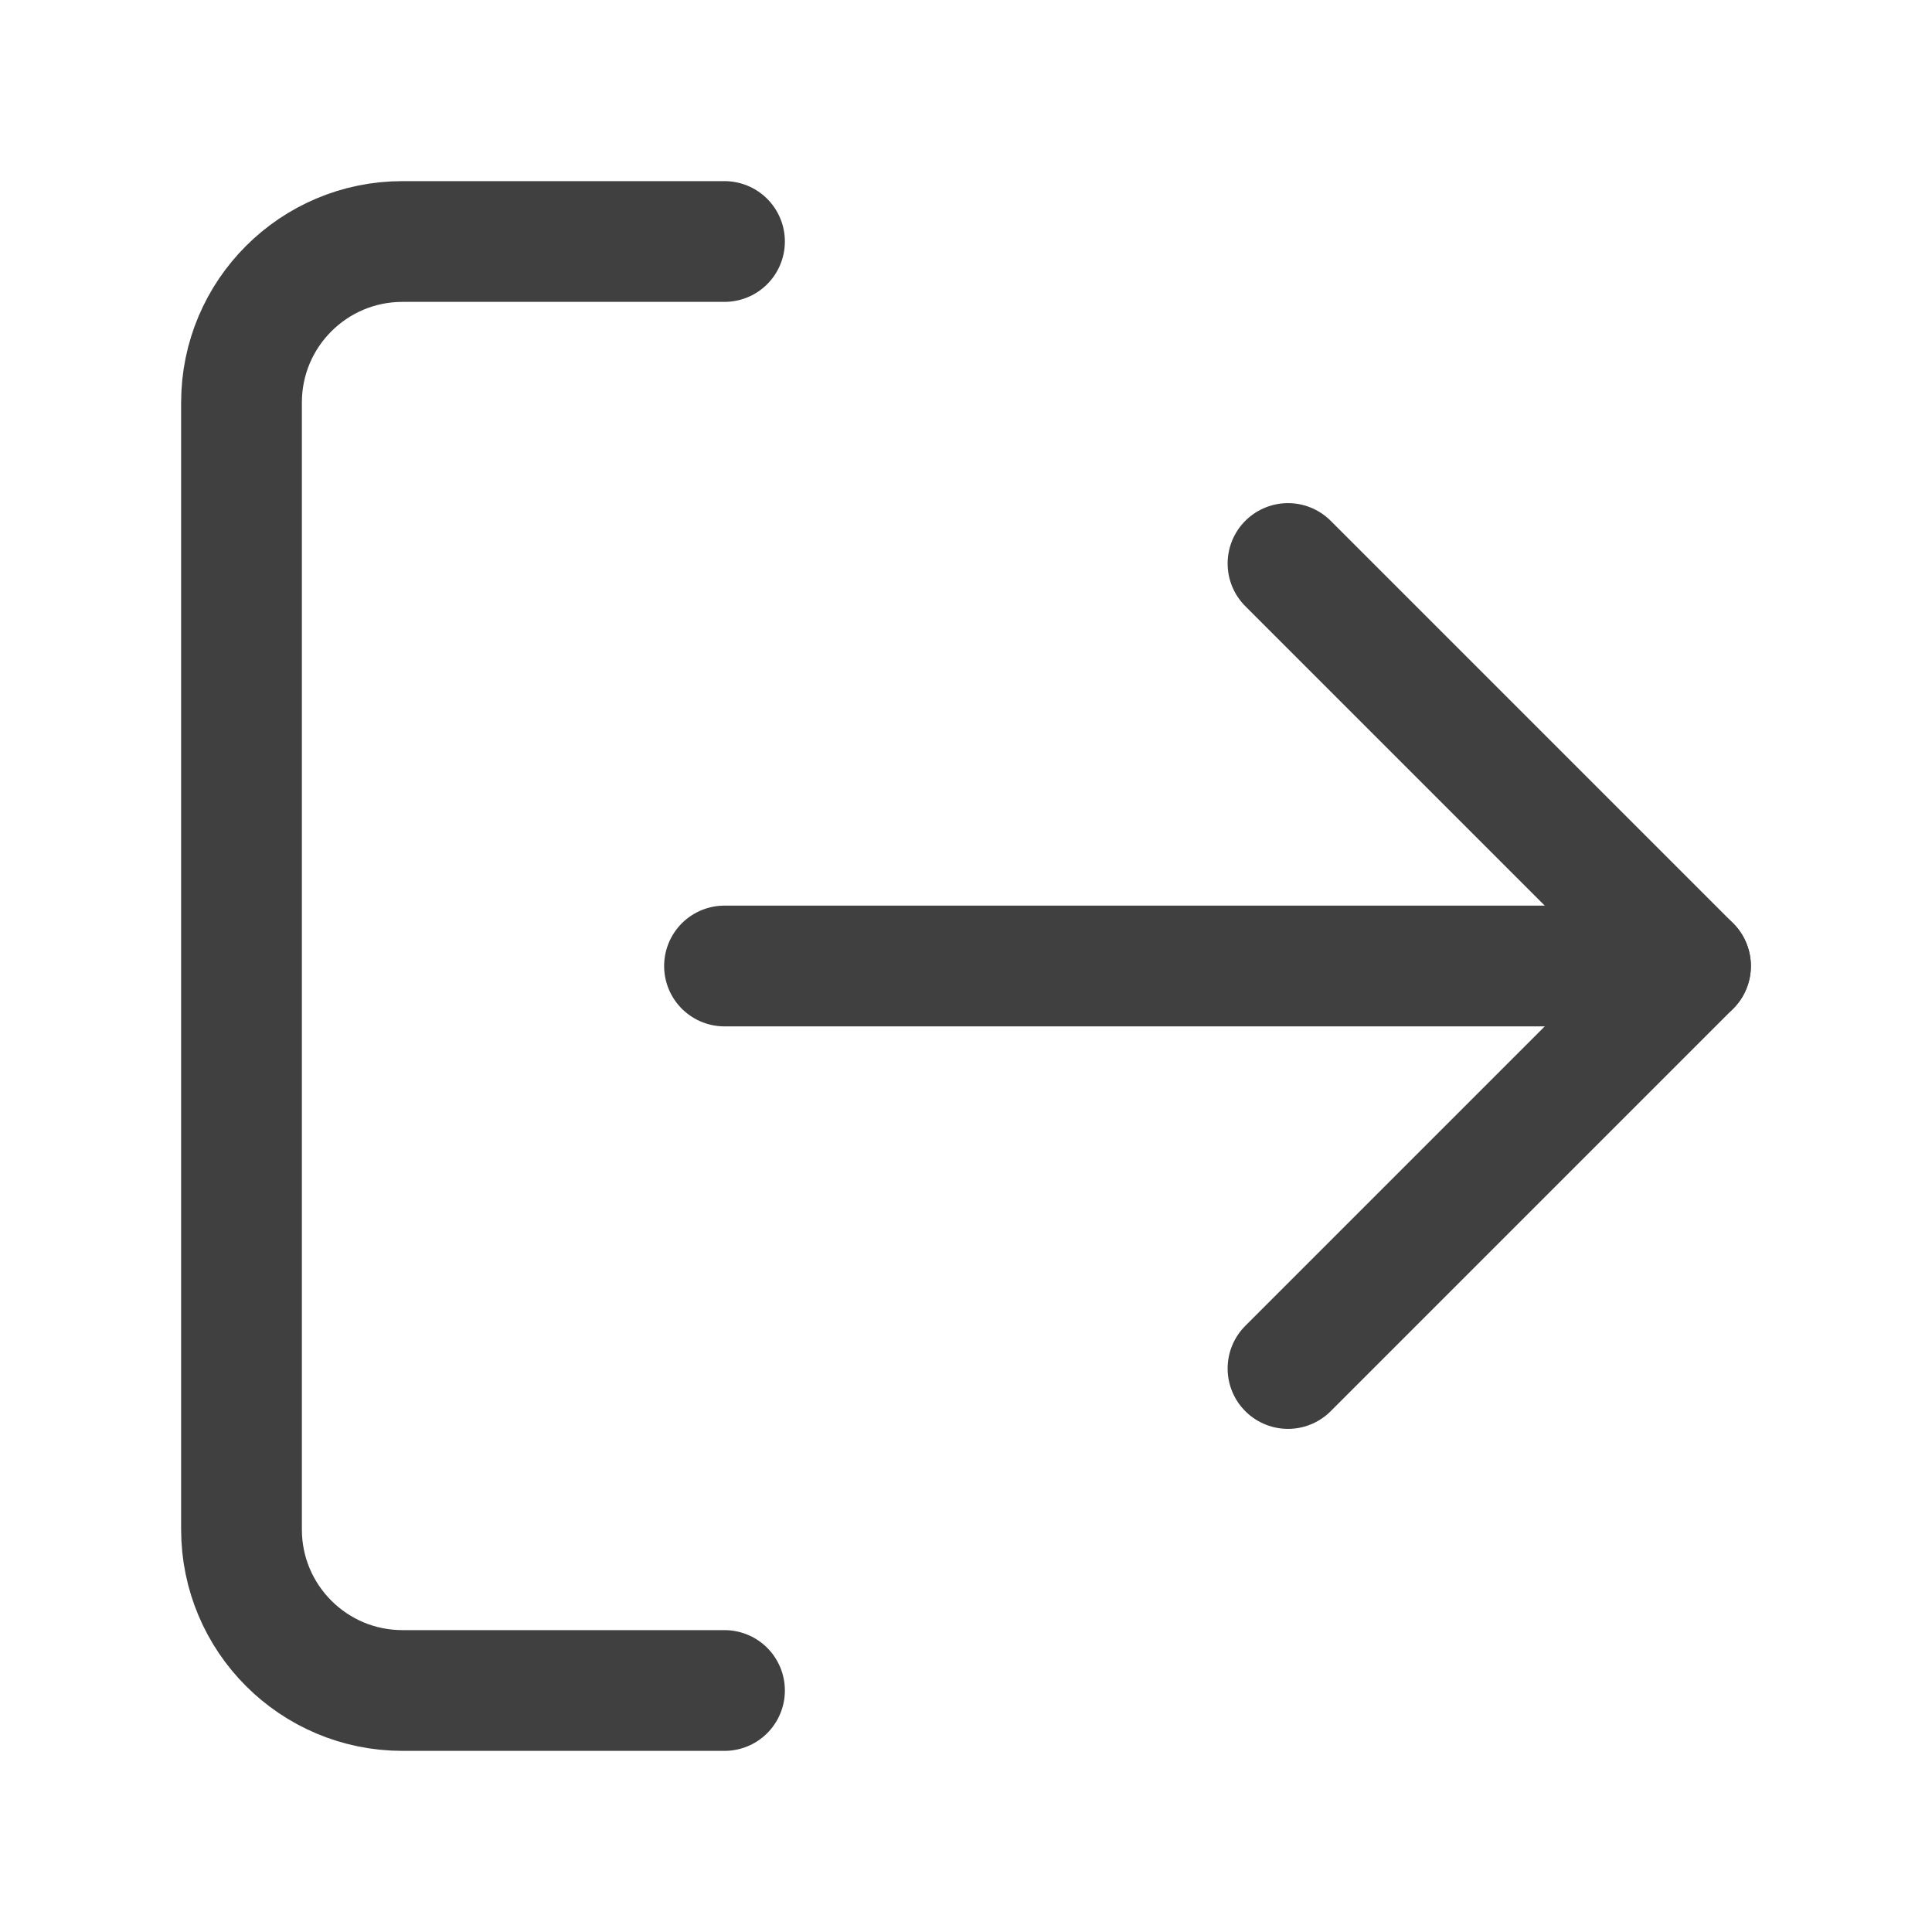
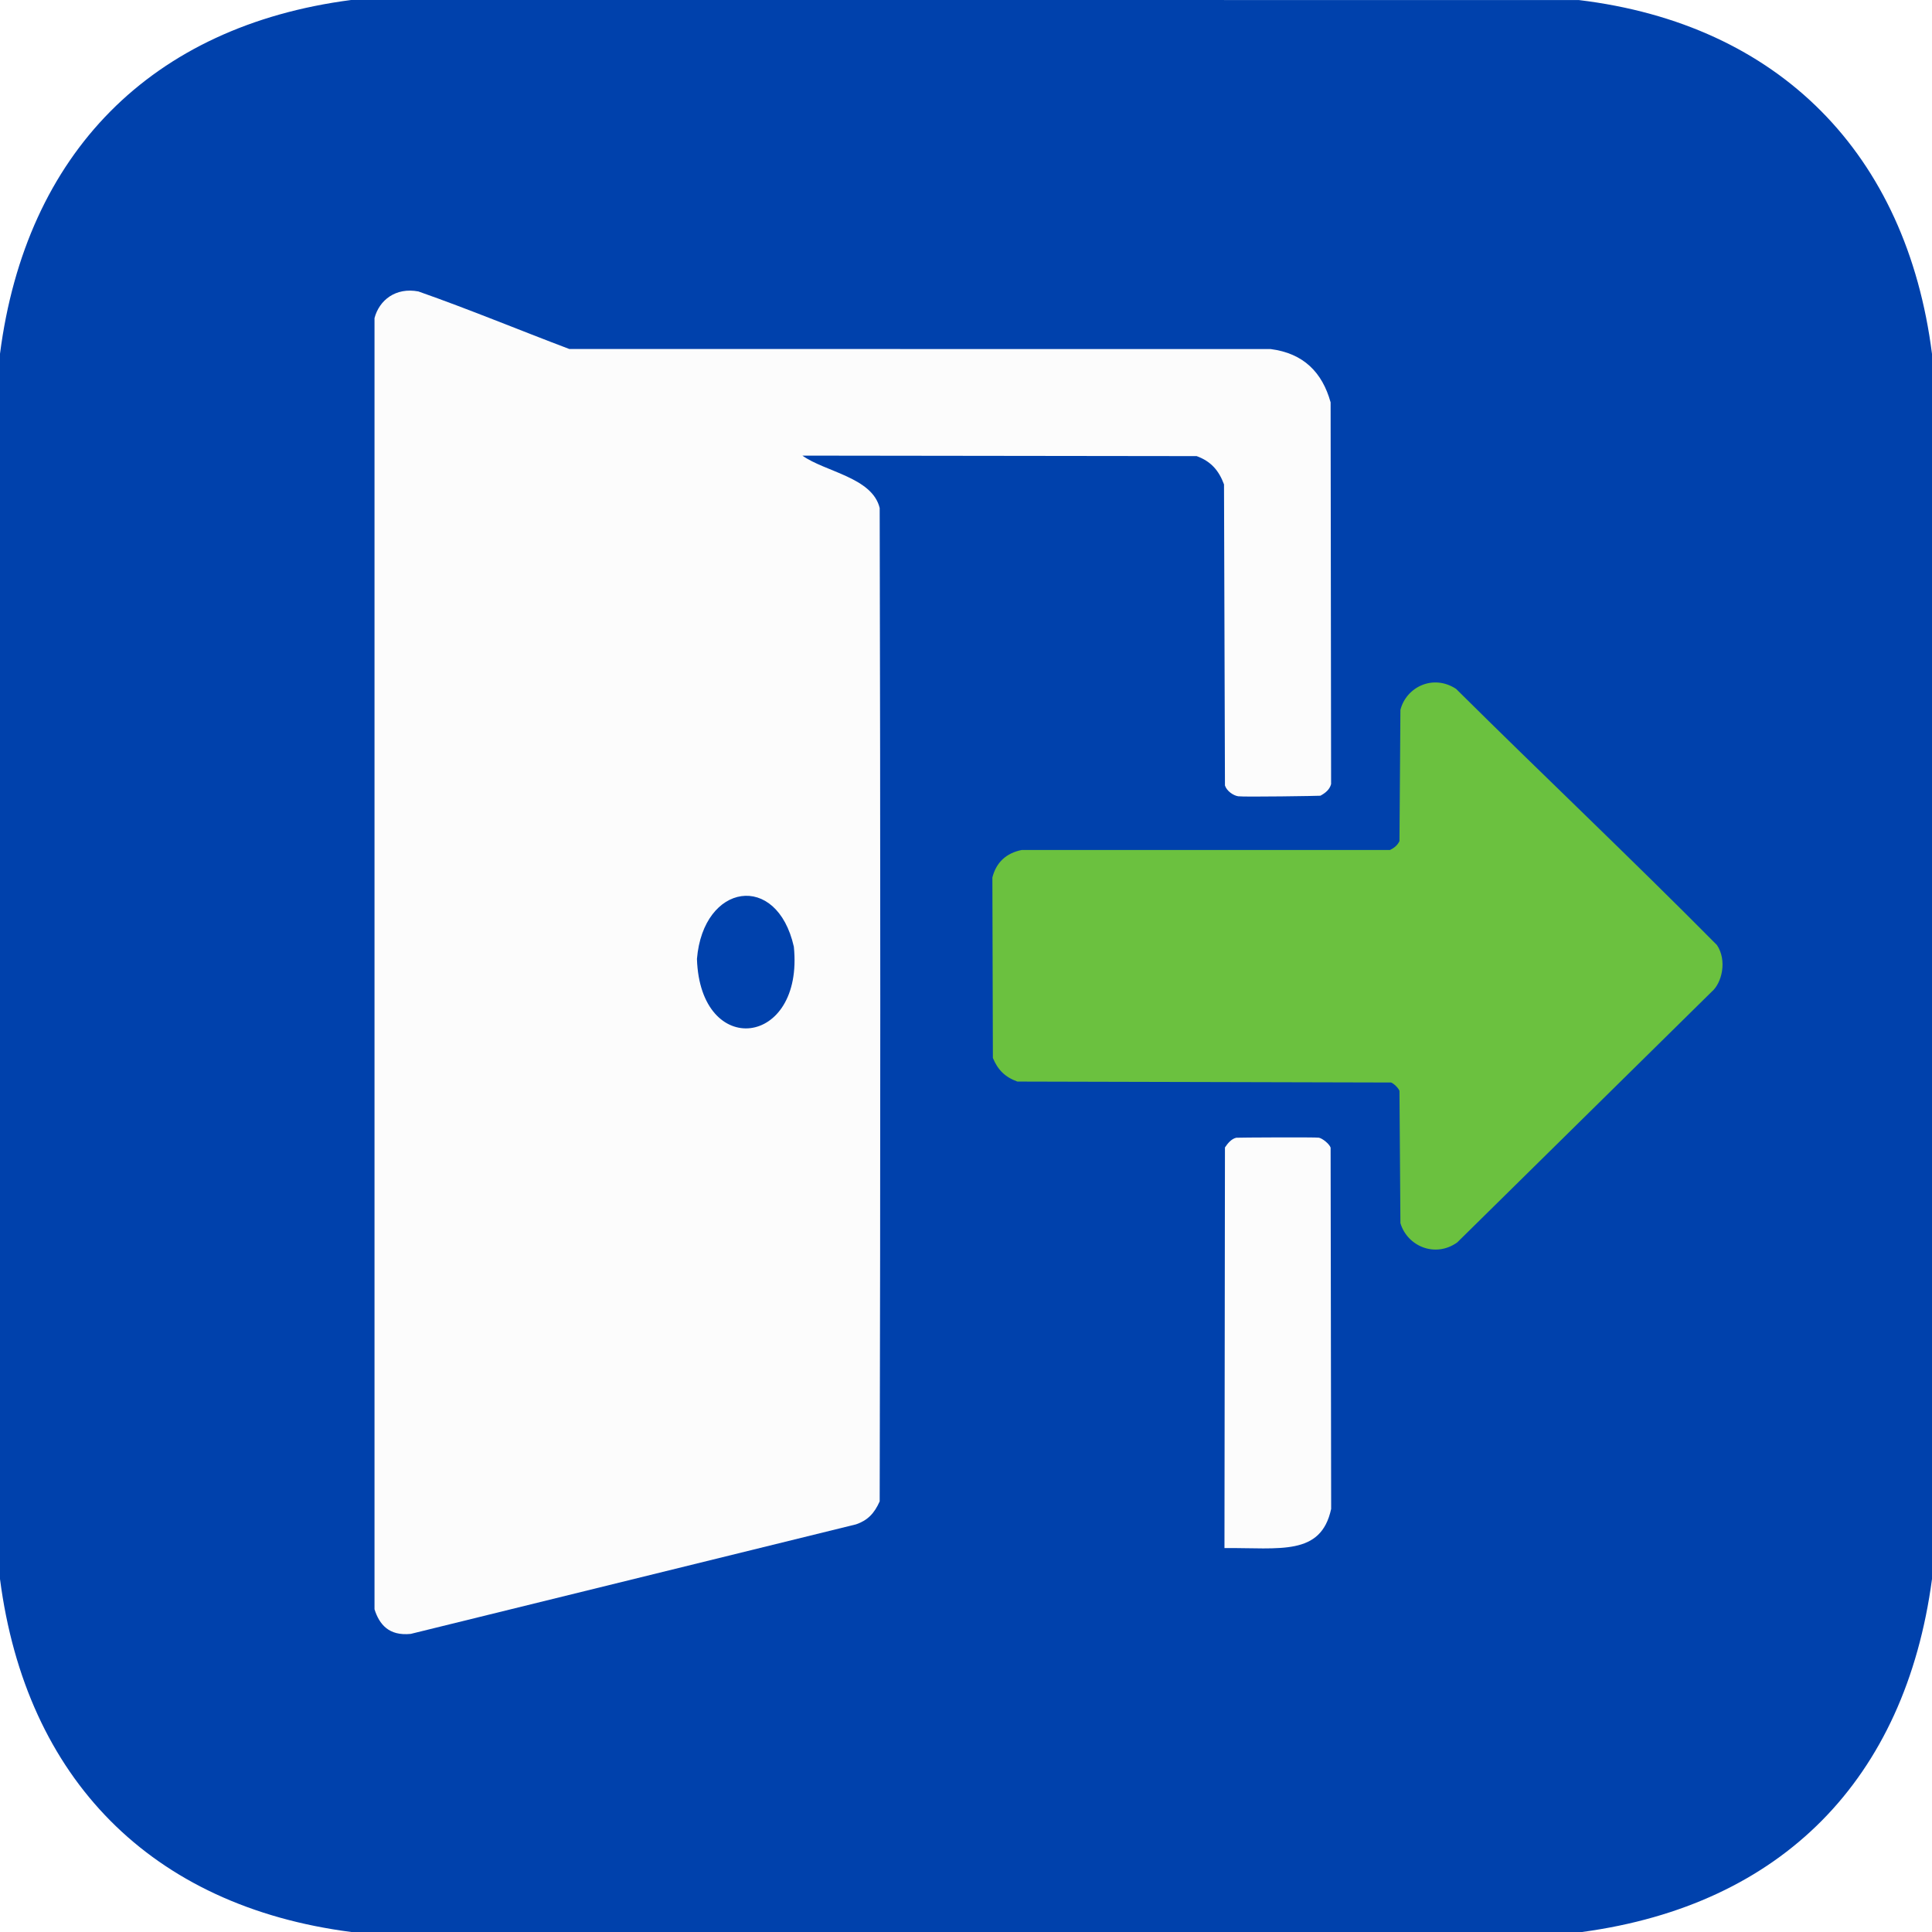
- <svg xmlns="http://www.w3.org/2000/svg" viewBox="0 0 24 24" width="24" height="24">
-   <path d="M9 21H5a2 2 0 0 1-2-2V5a2 2 0 0 1 2-2h4" fill="none" stroke="#404040" stroke-width="1.5" stroke-linecap="round" stroke-linejoin="round" />
-   <polyline points="16,17 21,12 16,7" fill="none" stroke="#404040" stroke-width="1.5" stroke-linecap="round" stroke-linejoin="round" />
-   <line x1="21" y1="12" x2="9" y2="12" stroke="#404040" stroke-width="1.5" stroke-linecap="round" />
+ <svg xmlns="http://www.w3.org/2000/svg" version="1.1" viewBox="0 0 1024 1024" style="width: 100%; height: 100%;">
+   <path d="M186.08,-0.00 L836.75,0.02 C943.22,12.81 1010.55,81.74 1024.00,187.58 L1024.00,836.92 C1009.81,943.01 944.60,1009.63 838.50,1024.00 L186.20,1024.00 C80.19,1010.30 13.77,942.85 0.00,836.92 L-0.00,187.50 C13.71,81.25 80.15,13.81 186.08,-0.00 Z" fill="#0041AC" fill-rule="nonzero" />
+   <g>
+     <path d="M221.75,154.47 C248.87,164.00 275.21,174.95 301.75,184.98 L673.41,185.00 C690.99,187.25 700.86,197.47 705.25,213.25 L705.51,415.57 C704.77,418.45 702.50,420.32 699.82,421.75 C699.47,421.86 659.36,422.49 656.25,422.04 C653.72,421.66 650.19,419.28 649.25,416.32 L648.75,256.75 C646.02,249.30 641.73,244.46 634.25,241.75 L425.29,241.49 C437.30,250.10 462.33,253.00 466.25,269.25 C466.67,442.02 466.67,622.98 466.25,795.75 C463.39,802.23 459.77,805.86 453.75,807.93 L217.69,866.00 C206.08,867.18 201.02,860.92 198.50,852.96 L198.50,168.59 C201.03,159.00 209.79,152.20 221.75,154.47 Z" fill="#FCFCFC" fill-rule="nonzero" />
+     <path d="M420.75,501.75 C426.19,555.08 371.11,561.39 369.40,508.25 C372.72,468.12 411.74,461.83 420.75,501.75 Z" fill="#0041AC" fill-rule="nonzero" />
+   </g>
+   <path d="M771.75,365.12 C816.78,409.82 865.03,455.45 910.01,500.89 C915.46,508.99 912.76,521.01 907.11,525.75 L772.37,658.50 C760.73,666.85 745.88,660.56 742.25,648.27 L741.75,578.20 C741.24,576.73 738.77,574.27 737.29,573.75 L539.23,573.25 C532.72,570.91 528.84,567.03 526.25,560.75 L525.98,465.09 C528.02,457.10 533.26,452.16 541.59,450.50 L736.75,450.50 C738.85,449.46 740.65,448.11 741.75,445.80 L742.25,376.25 C745.34,364.13 759.58,357.15 771.75,365.12 Z" fill="#6BC13F" fill-rule="nonzero" />
+   <path d="M655.25,603.02 C655.78,602.91 697.36,602.68 699.04,603.00 C700.93,603.36 704.54,606.25 705.25,608.25 L705.54,799.75 C700.13,824.81 678.52,820.30 648.99,820.50 L649.25,608.17 C650.66,606.07 652.64,603.60 655.25,603.02 Z" fill="#FCFCFC" fill-rule="nonzero" />
</svg>
